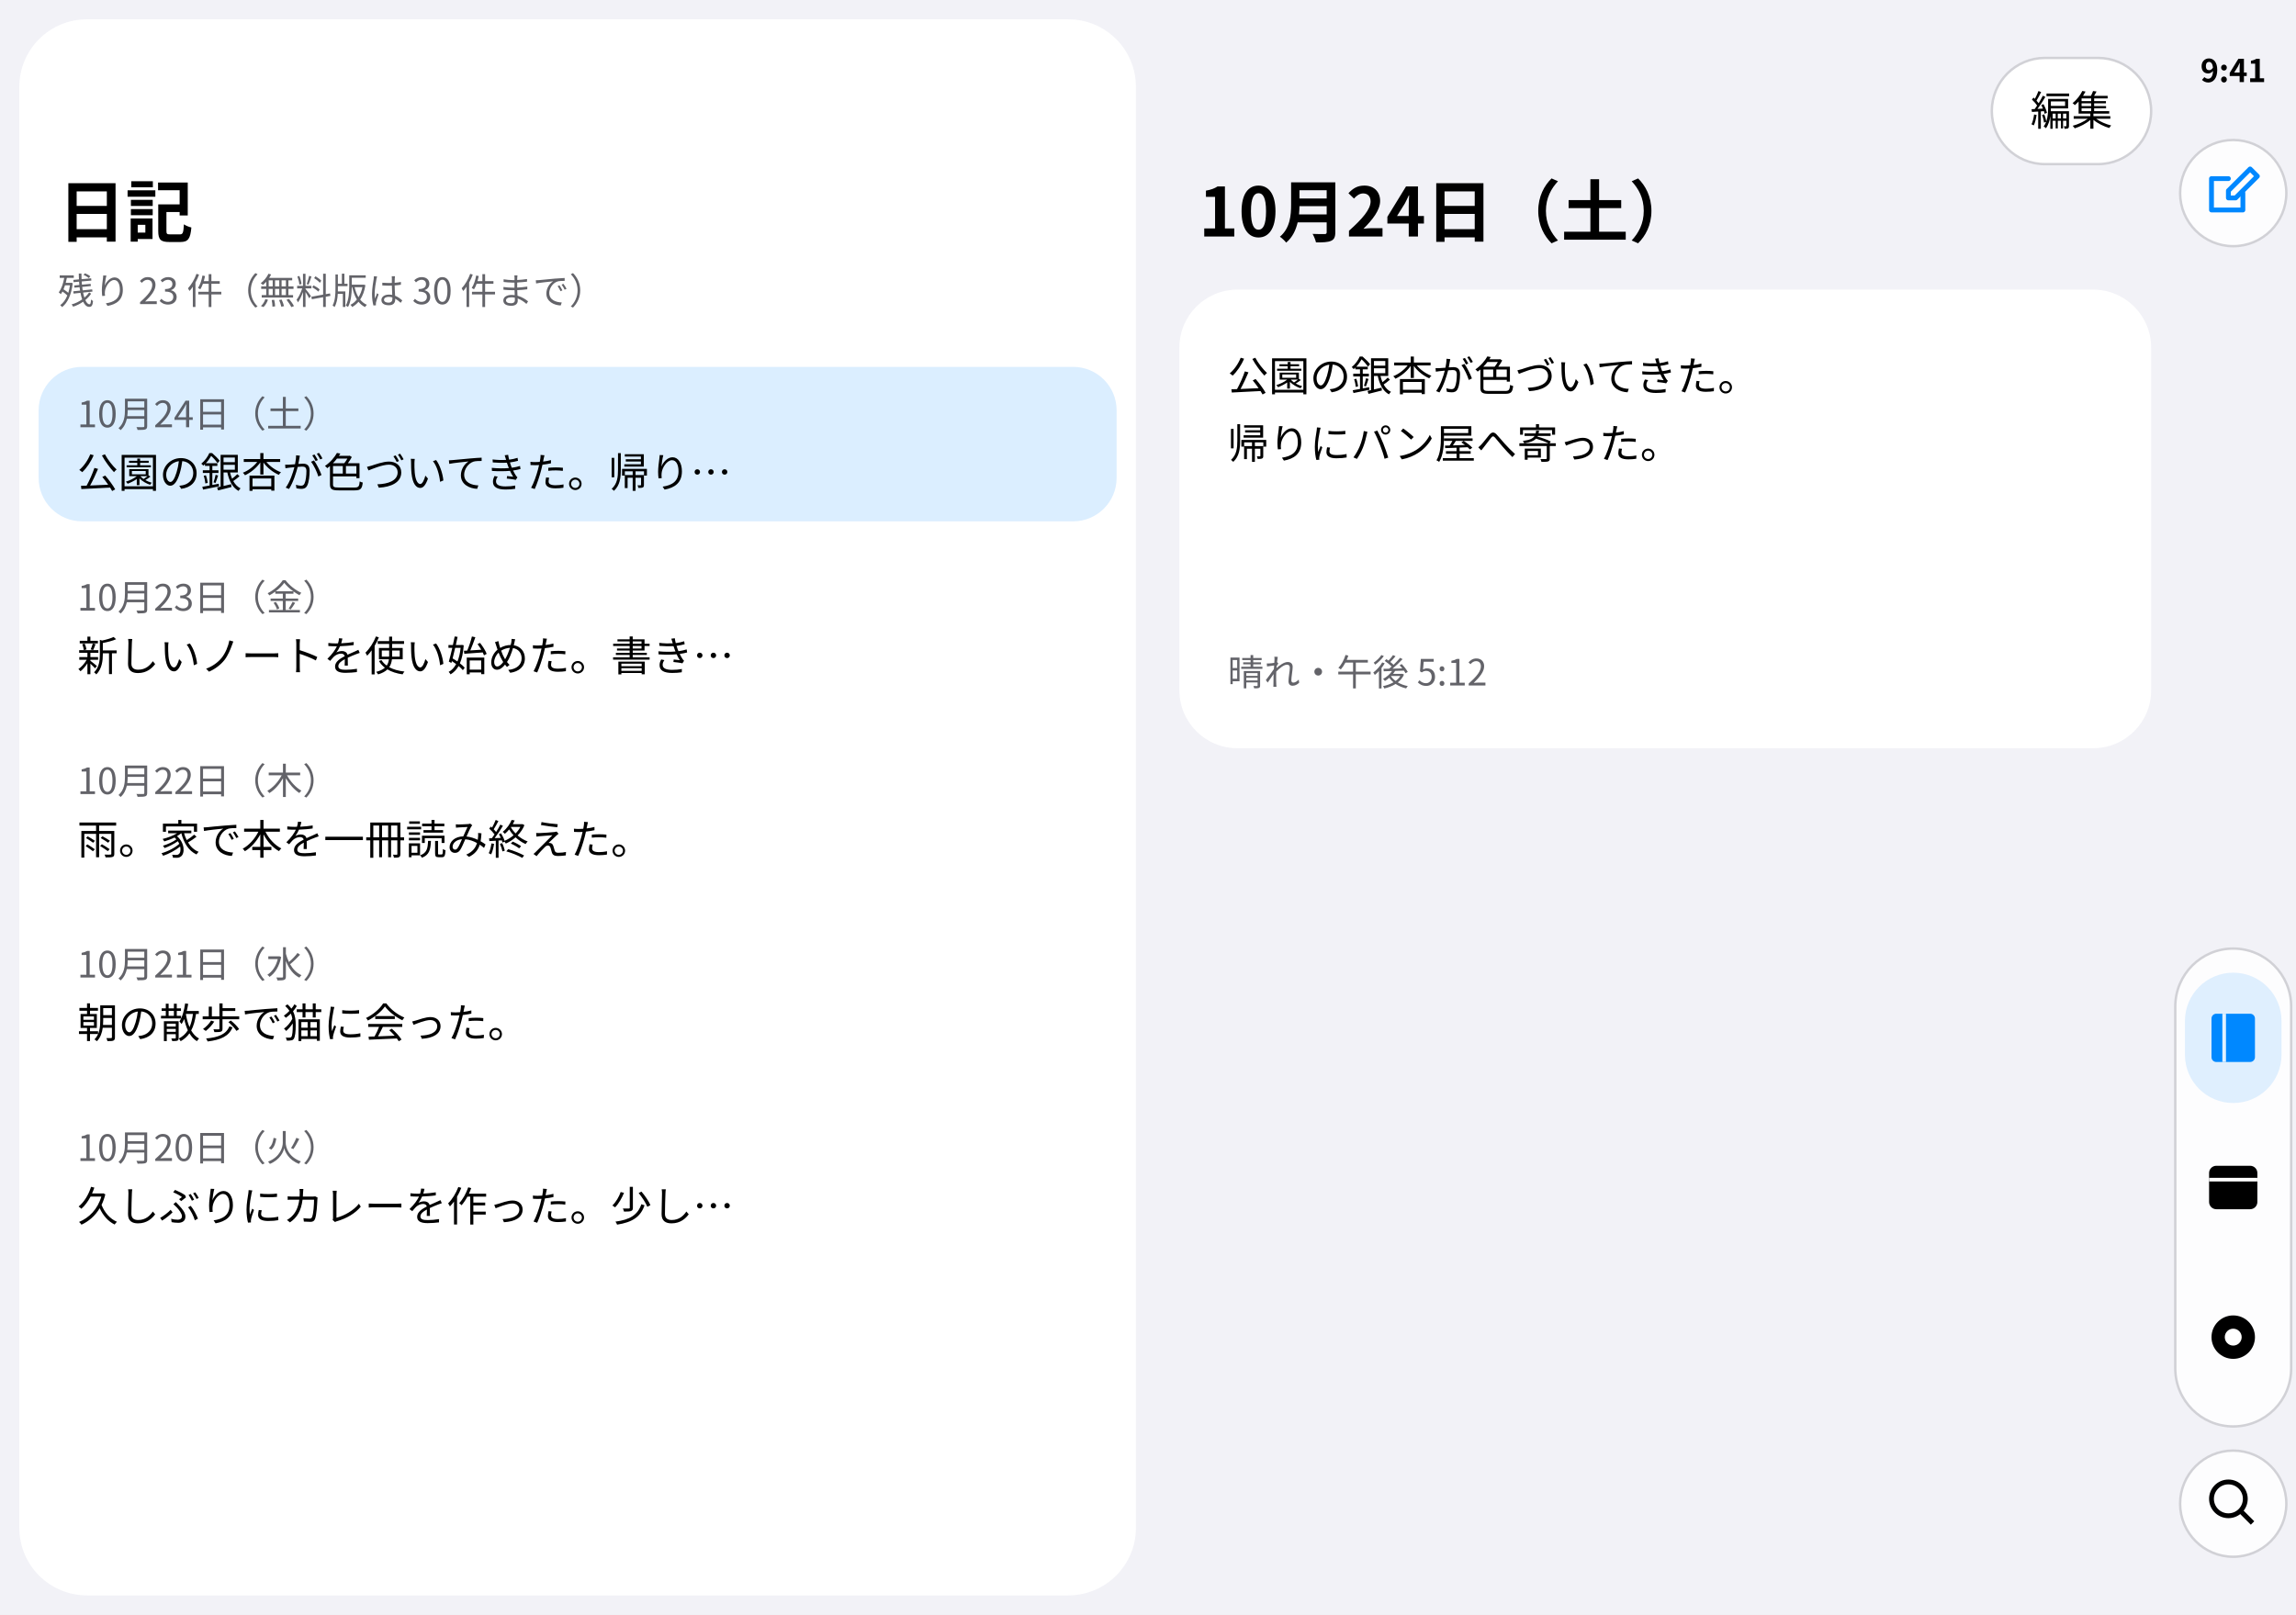
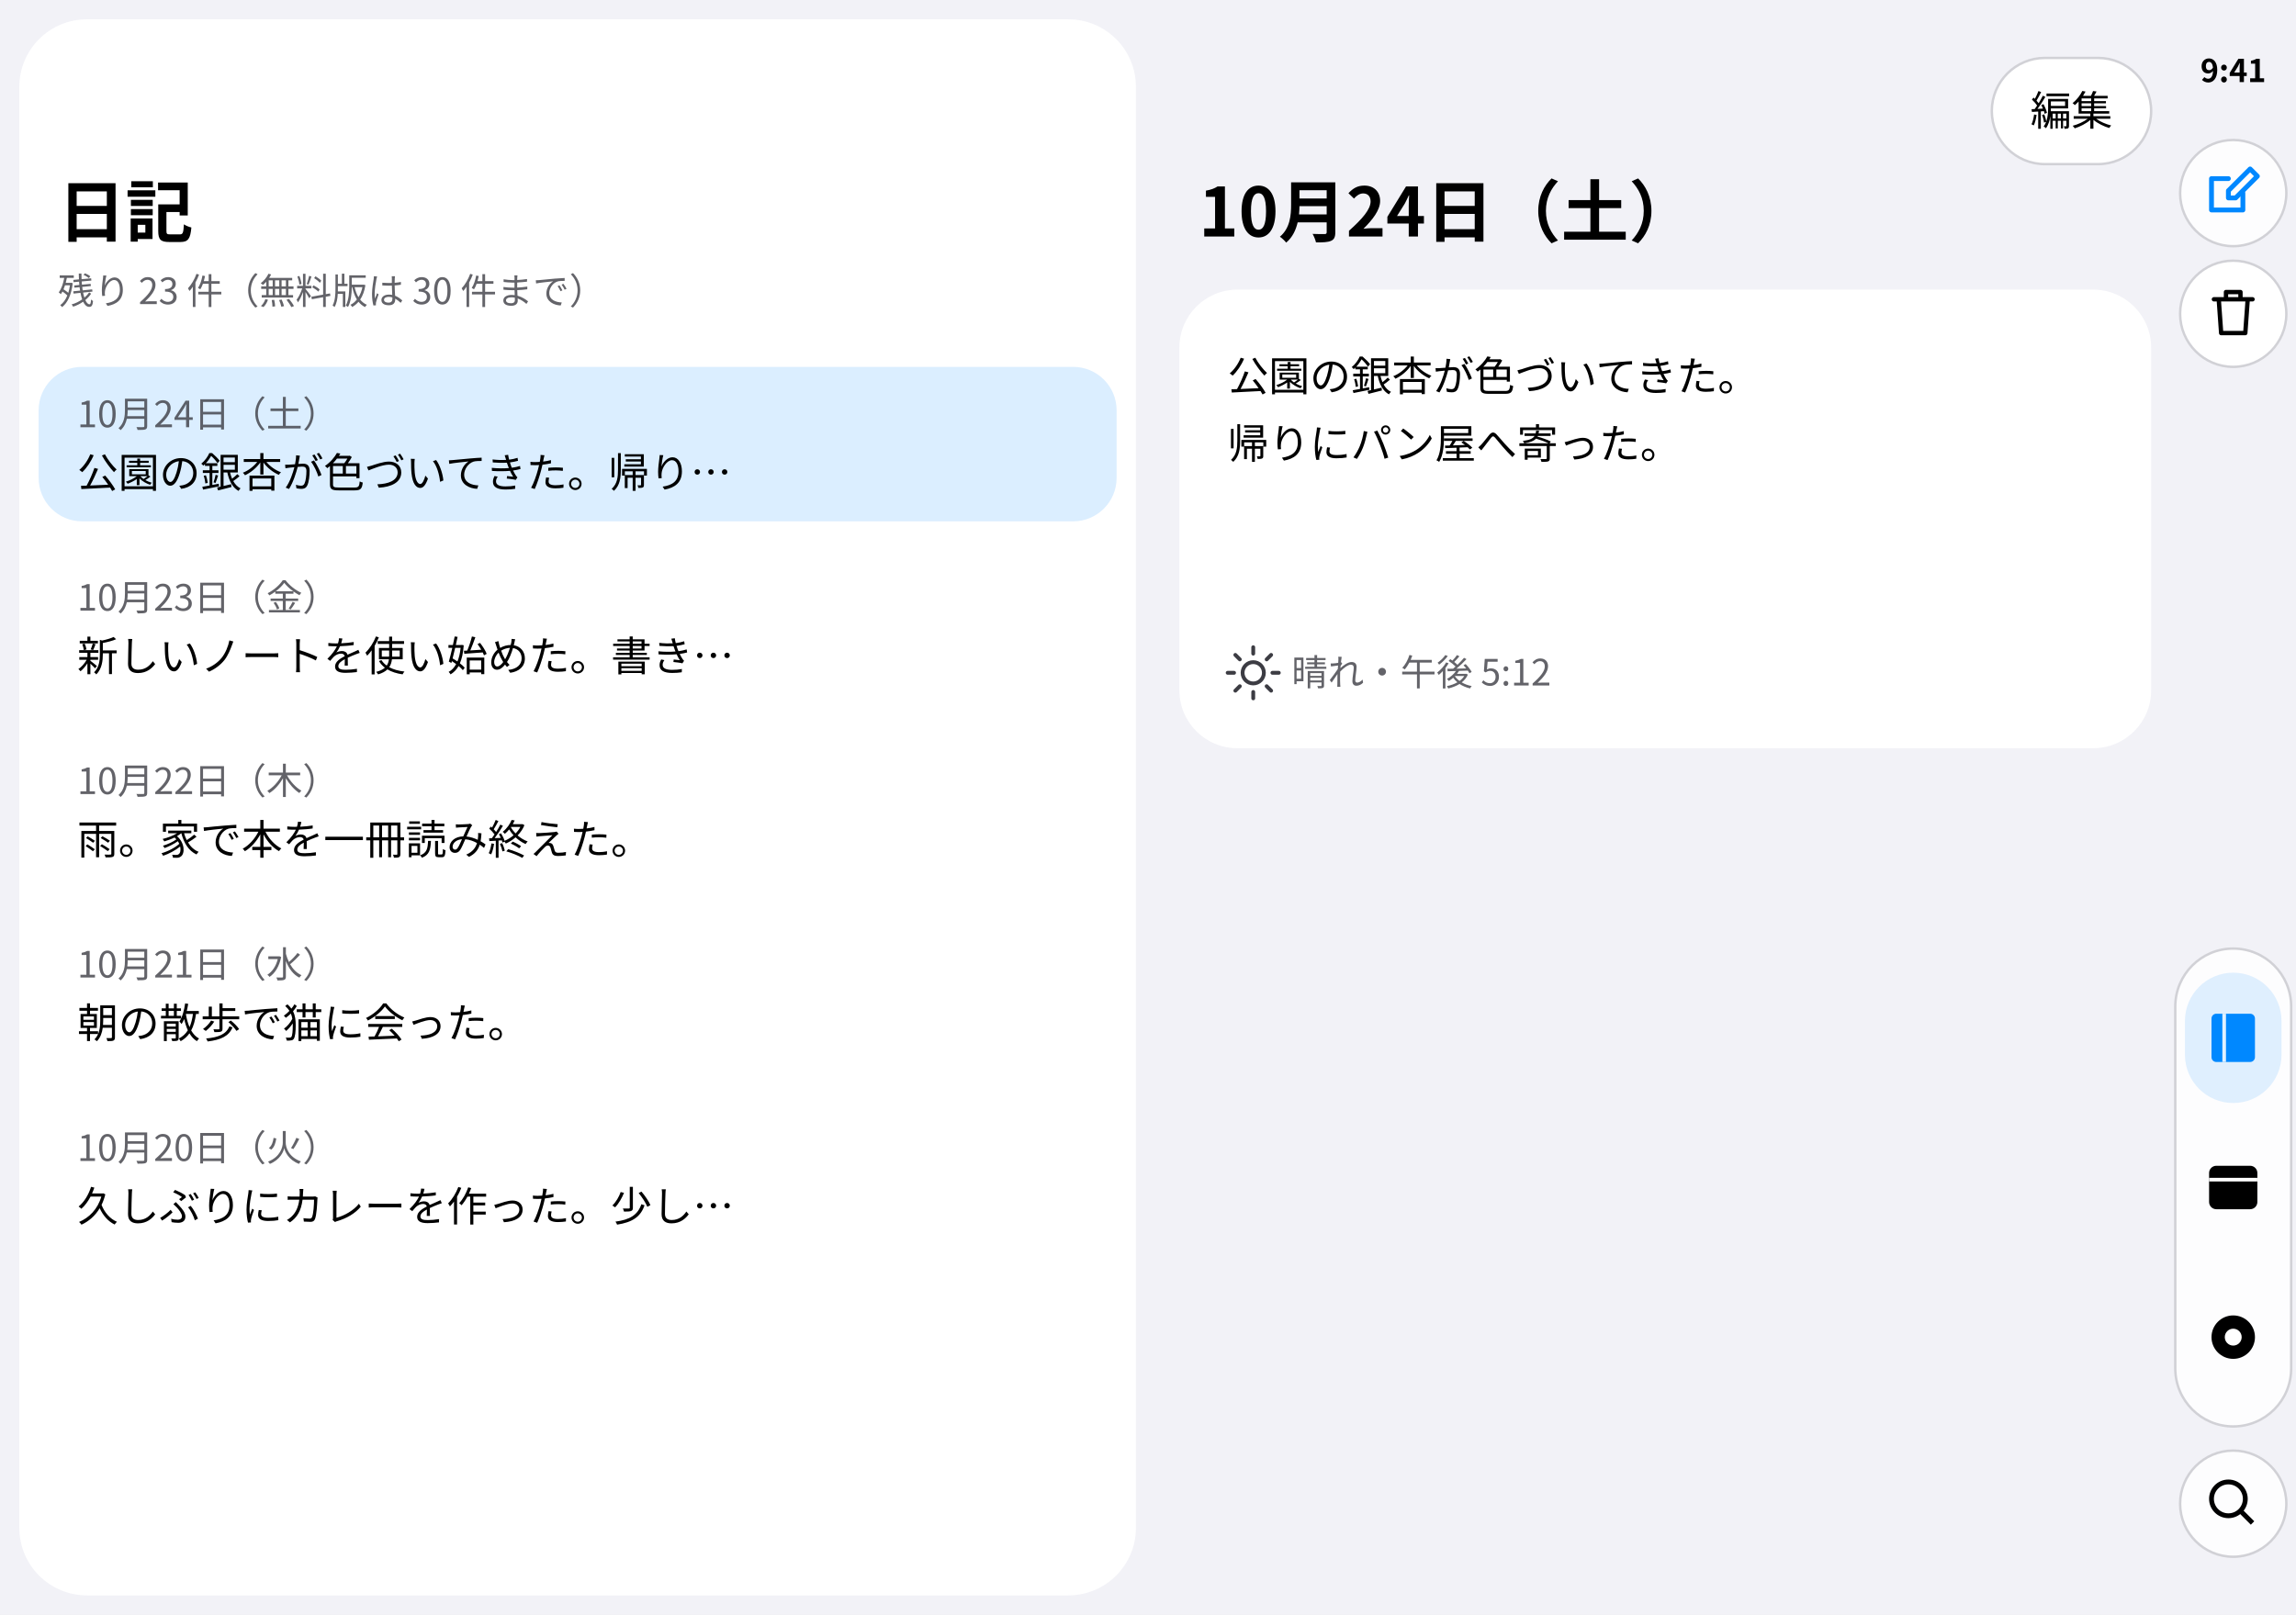
<svg xmlns="http://www.w3.org/2000/svg" width="951" height="669" viewBox="0 0 951 669" data-bg="#F2F2F7">
  <rect width="100%" height="100%" fill="#F2F2F7" />
  <text x="925.0" y="34" font-family="-apple-system, 'SF Pro Text', 'Hiragino Sans', 'Noto Sans JP', 'Noto Sans CJK JP', sans-serif" font-size="13" font-weight="600" fill="#000000" text-anchor="middle">9:41</text>
  <circle cx="925.0" cy="80" r="22" fill="#FFFFFF" fill-opacity="0.82" stroke="#D1D1D6" />
  <g transform="translate(913.0,68) scale(1.0)" fill="none" stroke="#0088FF" stroke-width="2" stroke-linecap="round" stroke-linejoin="round">
    <path d="M3 6h7M3 6v13h13v-7" />
    <path d="M19 2l3 3-9 9h-3v-3z" />
+   </g>
+   <g aria-label="削除">
+     <circle cx="925.0" cy="130" r="22" fill="#FFFFFF" stroke="#D1D1D6" />
+     <g fill="none" stroke="#000000" stroke-width="1.8" stroke-linecap="round" stroke-linejoin="round">
+       <path d="M917.0 124h16M922.0 124v-3h6v3M919.0 124l1 14h10l1-14" />
+     </g>
  </g>
  <circle cx="925.0" cy="623" r="22" fill="#FFFFFF" fill-opacity="0.82" stroke="#D1D1D6" />
  <g fill="none" stroke="#000000" stroke-width="2">
    <circle cx="923.0" cy="621" r="7" />
    <path d="M928.0 626l5 5" />
  </g>
  <rect x="901.0" y="393" width="48" height="198" rx="24" fill="#FFFFFF" fill-opacity="0.82" stroke="#D1D1D6" />
  <rect x="905.0" y="403" width="40" height="54" rx="20" fill="#0088FF" fill-opacity="0.12" />
  <rect x="916.0" y="420" width="18" height="20" rx="2" fill="#0088FF" />
  <rect x="920.5" y="420" width="1.5" height="20" fill="#E0F1FF" />
  <rect x="915.0" y="483" width="20" height="18" rx="3" fill="#000000" />
  <rect x="915.0" y="488" width="20" height="1.5" fill="#FFFFFF" />
  <circle cx="925.0" cy="554" r="9" fill="#000000" />
  <circle cx="925.0" cy="554" r="3.5" fill="#FFFFFF" />
  <rect x="8" y="8" width="462.5" height="653" rx="28" fill="#FFFFFF" />
  <text x="24" y="98" font-family="-apple-system, 'SF Pro Text', 'Hiragino Sans', 'Noto Sans JP', 'Noto Sans CJK JP', sans-serif" font-size="28" font-weight="700" fill="#000000" text-anchor="start" data-bg="#FFFFFF">日記</text>
  <text x="24" y="126" font-family="-apple-system, 'SF Pro Text', 'Hiragino Sans', 'Noto Sans JP', 'Noto Sans CJK JP', sans-serif" font-size="15" font-weight="400" fill="#3C3C43" text-anchor="start" opacity="0.8" data-bg="#FFFFFF">残り 23 件（無料版は 30 件まで）</text>
  <rect x="16" y="152" width="446.5" height="64" rx="18" fill="#DBEEFF" />
  <text x="32" y="177" font-family="-apple-system, 'SF Pro Text', 'Hiragino Sans', 'Noto Sans JP', 'Noto Sans CJK JP', sans-serif" font-size="15" font-weight="400" fill="#3C3C43" text-anchor="start" opacity="0.8" data-bg="#DBEEFF">10月24日（土）</text>
  <text x="32" y="202" font-family="-apple-system, 'SF Pro Text', 'Hiragino Sans', 'Noto Sans JP', 'Noto Sans CJK JP', sans-serif" font-size="17" font-weight="400" fill="#000000" text-anchor="start" data-bg="#DBEEFF">公園の銀杏が色づいてきた。帰り…</text>
  <text x="32" y="253" font-family="-apple-system, 'SF Pro Text', 'Hiragino Sans', 'Noto Sans JP', 'Noto Sans CJK JP', sans-serif" font-size="15" font-weight="400" fill="#3C3C43" text-anchor="start" opacity="0.8" data-bg="#FFFFFF">10月23日（金）</text>
  <text x="32" y="278" font-family="-apple-system, 'SF Pro Text', 'Hiragino Sans', 'Noto Sans JP', 'Noto Sans CJK JP', sans-serif" font-size="17" font-weight="400" fill="#000000" text-anchor="start" data-bg="#FFFFFF">新しいノートを使い始めた。書き…</text>
  <text x="32" y="329" font-family="-apple-system, 'SF Pro Text', 'Hiragino Sans', 'Noto Sans JP', 'Noto Sans CJK JP', sans-serif" font-size="15" font-weight="400" fill="#3C3C43" text-anchor="start" opacity="0.8" data-bg="#FFFFFF">10月22日（木）</text>
  <text x="32" y="354" font-family="-apple-system, 'SF Pro Text', 'Hiragino Sans', 'Noto Sans JP', 'Noto Sans CJK JP', sans-serif" font-size="17" font-weight="400" fill="#000000" text-anchor="start" data-bg="#FFFFFF">雨。家で本を一冊読み終えた。</text>
  <text x="32" y="405" font-family="-apple-system, 'SF Pro Text', 'Hiragino Sans', 'Noto Sans JP', 'Noto Sans CJK JP', sans-serif" font-size="15" font-weight="400" fill="#3C3C43" text-anchor="start" opacity="0.8" data-bg="#FFFFFF">10月21日（水）</text>
  <text x="32" y="430" font-family="-apple-system, 'SF Pro Text', 'Hiragino Sans', 'Noto Sans JP', 'Noto Sans CJK JP', sans-serif" font-size="17" font-weight="400" fill="#000000" text-anchor="start" data-bg="#FFFFFF">朝の散歩で猫に会った。</text>
  <text x="32" y="481" font-family="-apple-system, 'SF Pro Text', 'Hiragino Sans', 'Noto Sans JP', 'Noto Sans CJK JP', sans-serif" font-size="15" font-weight="400" fill="#3C3C43" text-anchor="start" opacity="0.8" data-bg="#FFFFFF">10月20日（火）</text>
  <text x="32" y="506" font-family="-apple-system, 'SF Pro Text', 'Hiragino Sans', 'Noto Sans JP', 'Noto Sans CJK JP', sans-serif" font-size="17" font-weight="400" fill="#000000" text-anchor="start" data-bg="#FFFFFF">久しぶりにカレーを作った。少し…</text>
  <text x="496.5" y="98" font-family="-apple-system, 'SF Pro Text', 'Hiragino Sans', 'Noto Sans JP', 'Noto Sans CJK JP', sans-serif" font-size="28" font-weight="700" fill="#000000" text-anchor="start">10月24日（土）</text>
  <rect x="825.0" y="24" width="66" height="44" rx="22" fill="#FFFFFF" stroke="#D1D1D6" />
  <text x="858.0" y="52" font-family="-apple-system, 'SF Pro Text', 'Hiragino Sans', 'Noto Sans JP', 'Noto Sans CJK JP', sans-serif" font-size="17" font-weight="400" fill="#000000" text-anchor="middle" data-bg="#FFFFFF">編集</text>
  <rect x="488.5" y="120" width="402.5" height="190" rx="24" fill="#FFFFFF" />
  <text x="508.5" y="162" font-family="-apple-system, 'SF Pro Text', 'Hiragino Sans', 'Noto Sans JP', 'Noto Sans CJK JP', sans-serif" font-size="17" font-weight="400" fill="#000000" text-anchor="start" data-bg="#FFFFFF">公園の銀杏が色づいてきた。</text>
  <text x="508.5" y="190" font-family="-apple-system, 'SF Pro Text', 'Hiragino Sans', 'Noto Sans JP', 'Noto Sans CJK JP', sans-serif" font-size="17" font-weight="400" fill="#000000" text-anchor="start" data-bg="#FFFFFF">帰りにパン屋へ寄った。</text>
-   <text x="508.5" y="284" font-family="-apple-system, 'SF Pro Text', 'Hiragino Sans', 'Noto Sans JP', 'Noto Sans CJK JP', sans-serif" font-size="15" font-weight="400" fill="#3C3C43" text-anchor="start" opacity="0.8" data-bg="#FFFFFF">晴れ・午後 5:12</text>
+   <g transform="translate(519.0882 278.75) scale(0.8823529)">
+     <g stroke="#3C3C43" stroke-width="1.8" fill="none" stroke-linecap="round">
+       <circle cx="0" cy="0" r="5" fill="none" />
+       <path d="M9.0 0.0l3.0 0.0" />
+       <path d="M-9.0 0.0l-3.0 0.0" />
+       <path d="M0.0 9.0l0.0 3.0" />
+       <path d="M0.0 -9.0l0.0 -3.0" />
+       <path d="M6.3 6.3l2.1 2.1" />
+       <path d="M-6.3 6.3l-2.1 2.1" />
+       <path d="M6.3 -6.3l2.1 -2.1" />
+       <path d="M-6.3 -6.3l-2.1 -2.1" />
+     </g>
+   </g>
+   <text x="534.971" y="284" font-family="-apple-system, 'SF Pro Text', 'Hiragino Sans', 'Noto Sans JP', 'Noto Sans CJK JP', sans-serif" font-size="15" font-weight="400" fill="#3C3C43" text-anchor="start" opacity="0.8" data-bg="#FFFFFF">晴れ・午後 5:12</text>
</svg>
